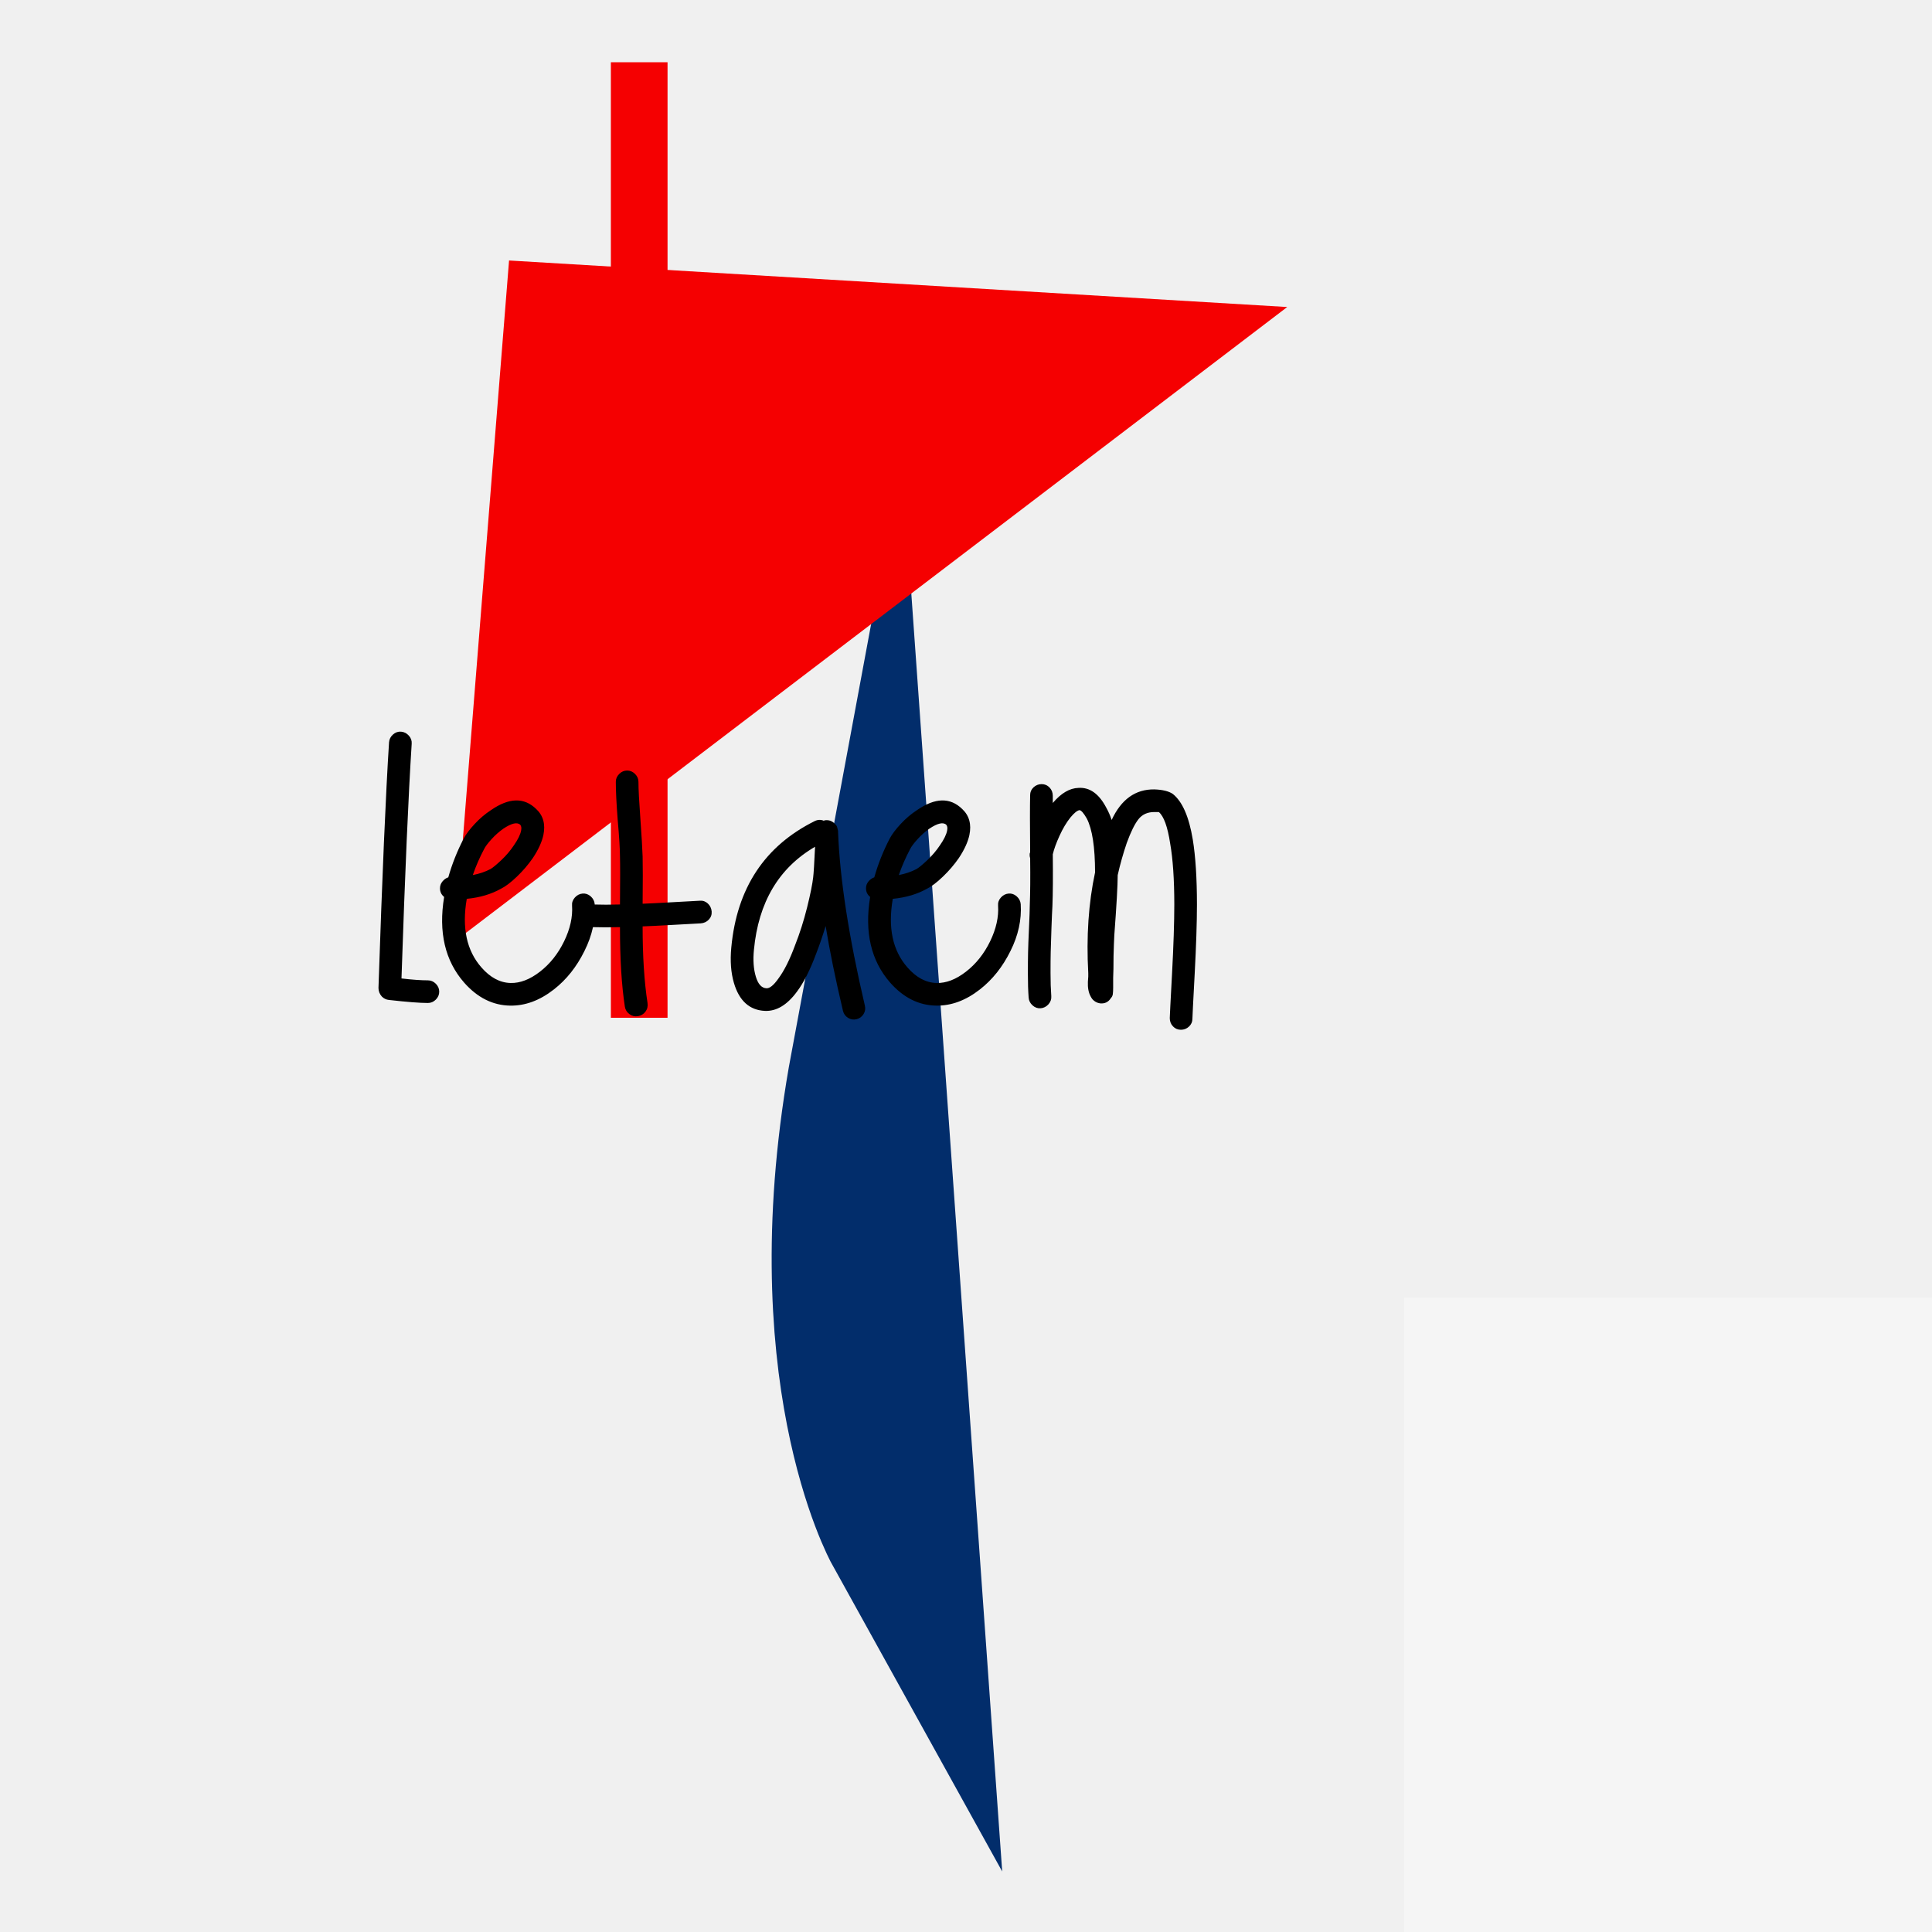
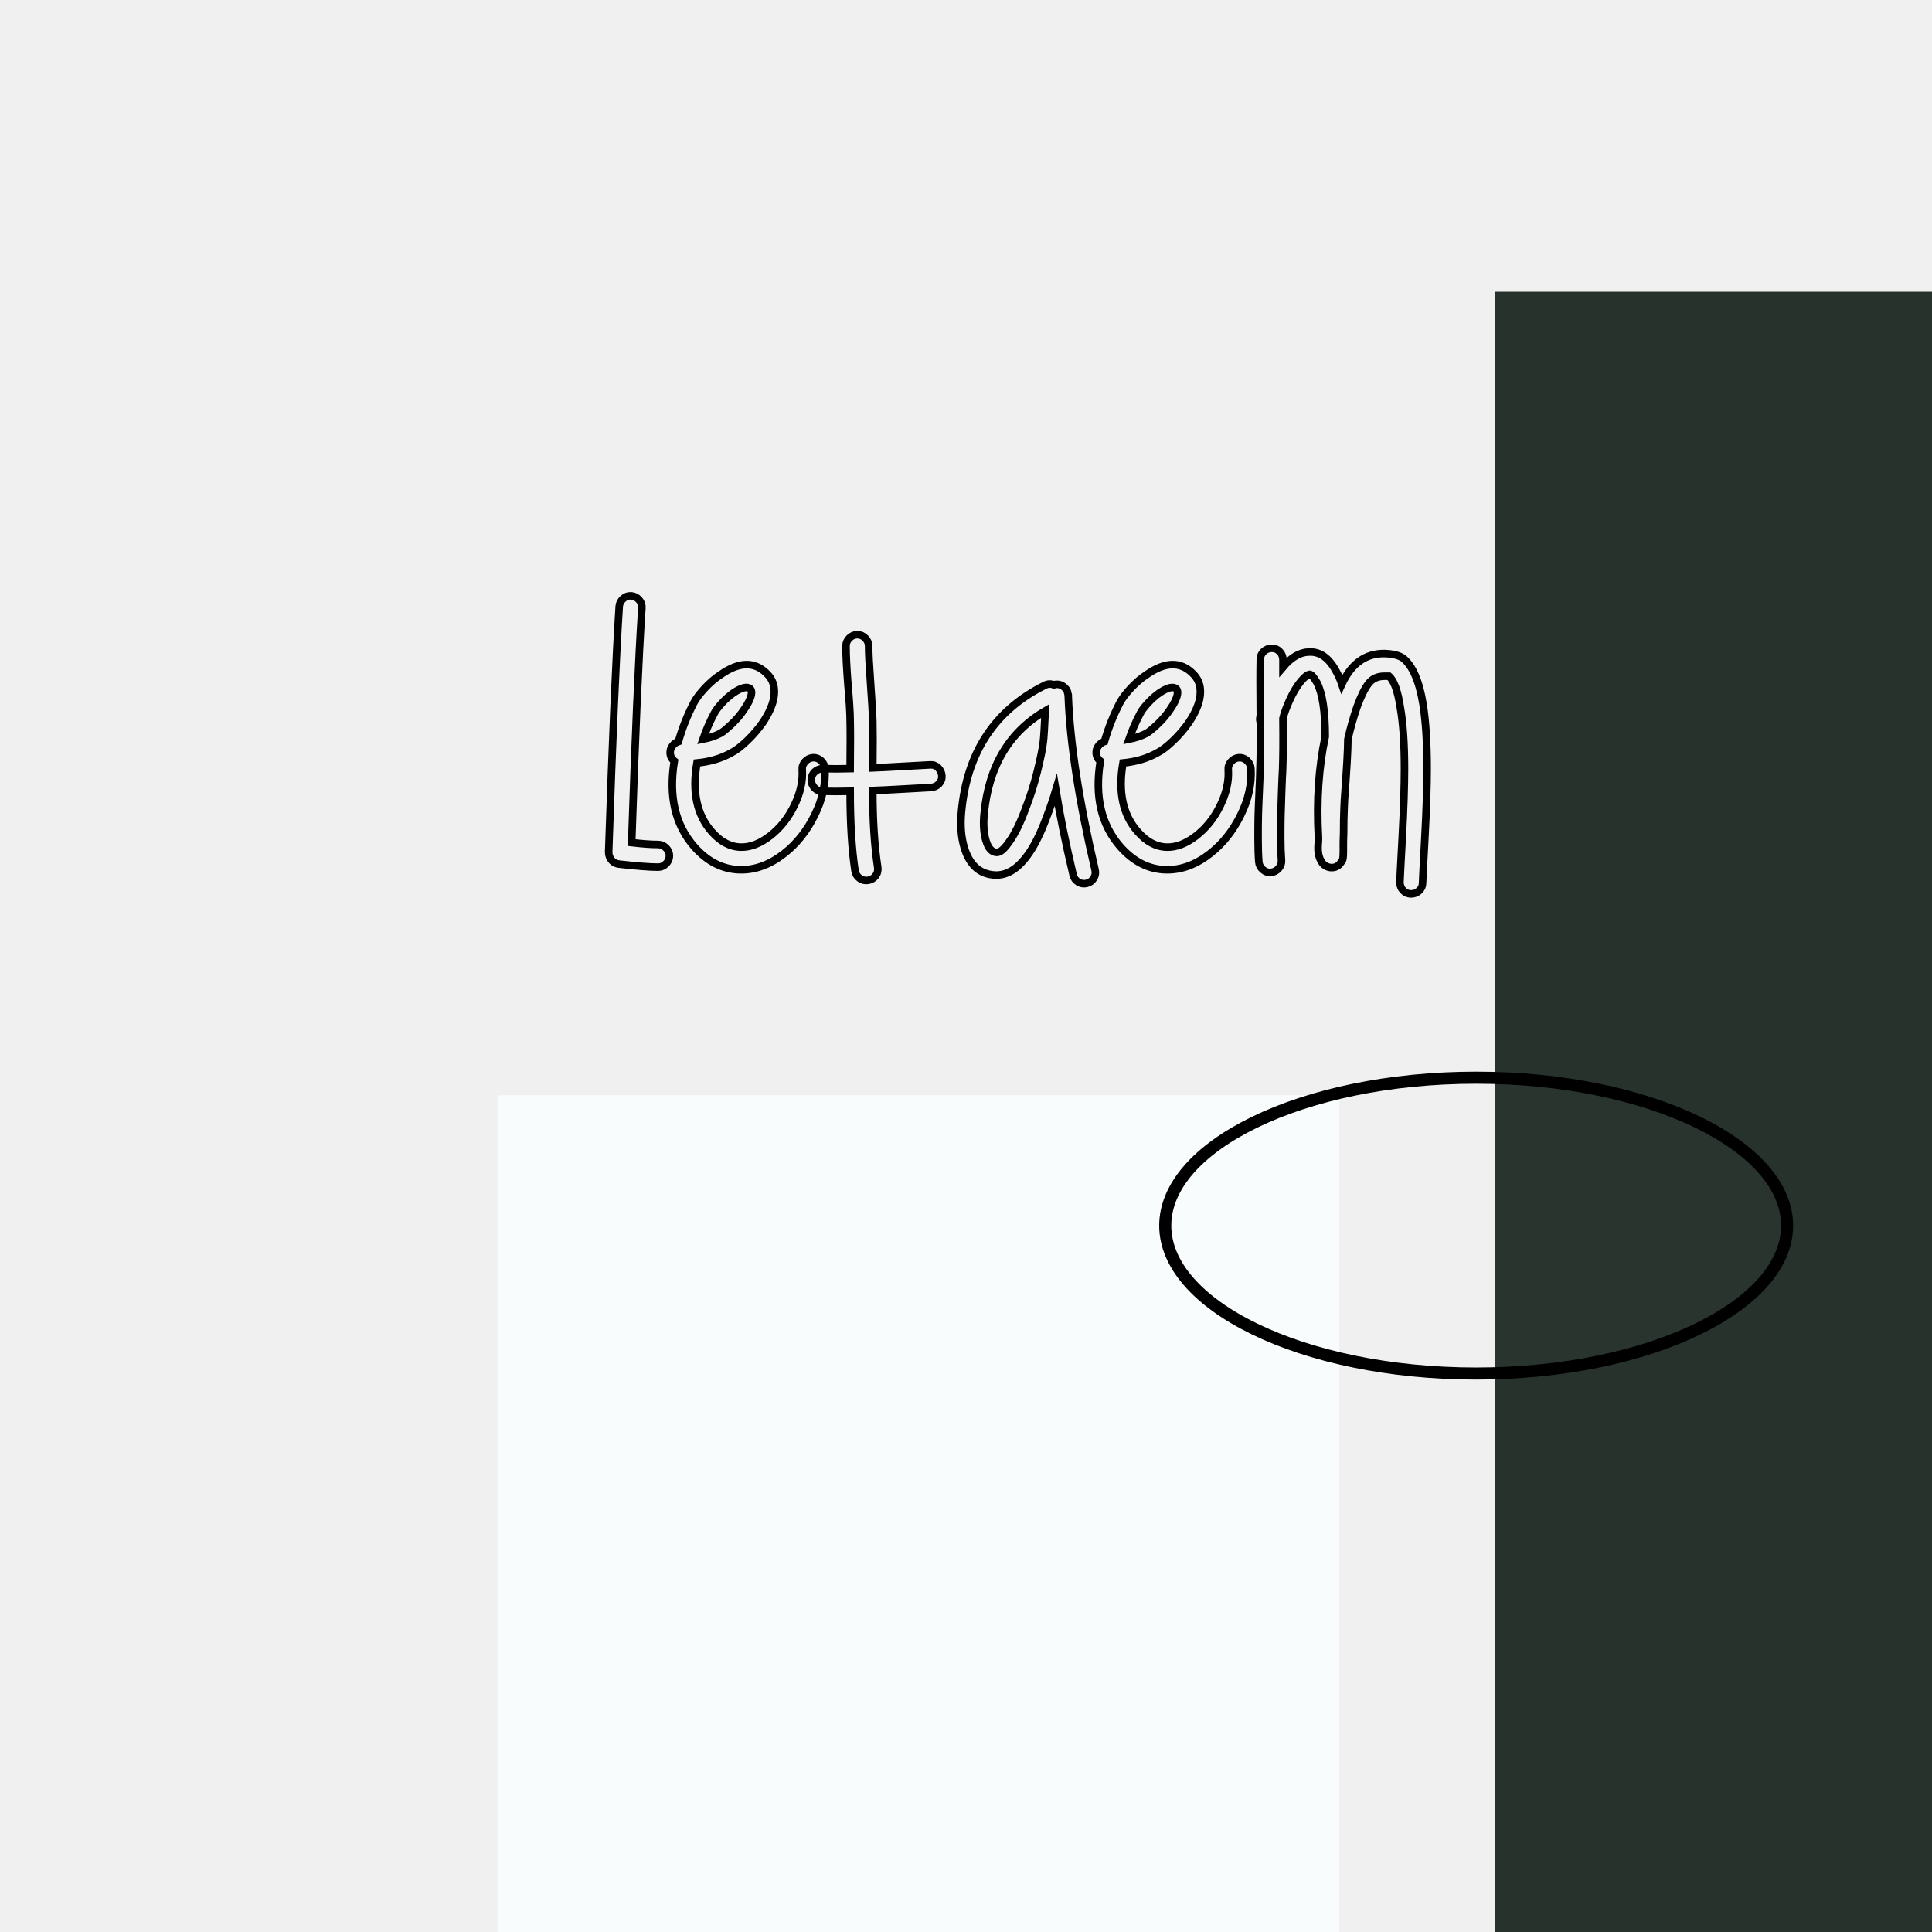
- <svg xmlns="http://www.w3.org/2000/svg" width="512pt" height="512pt" viewBox="0 0 512 512" version="1.1">
-   <g id="surface31">
-     <path style=" stroke:none;fill-rule:nonzero;fill:rgb(96.078%,0%,0.392%);fill-opacity:1;" d="M 176.906 16.496 L 161.887 16.496 L 161.887 269.719 L 176.906 269.719 Z M 176.906 16.496 " />
-     <path style=" stroke:none;fill-rule:nonzero;fill:rgb(96.078%,96.078%,96.078%);fill-opacity:1;" d="M 372.125 343.887 L 931.309 343.887 L 931.309 1080.059 L 372.125 1080.059 Z M 372.125 343.887 " />
-     <path style="fill:none;stroke-width:0.08;stroke-linecap:butt;stroke-linejoin:miter;stroke:rgb(0.784%,17.647%,41.961%);stroke-opacity:1;stroke-miterlimit:10;" d="M 0.466 0.791 C 0.466 0.791 0.42 0.708 0.449 0.552 Z M 0.466 0.791 " transform="matrix(512,0,0,512,0,0)" />
-     <path style=" stroke:none;fill-rule:nonzero;fill:rgb(96.078%,0%,0.392%);fill-opacity:1;" d="M 134.906 69.031 L 120.504 249.488 L 341.129 81.363 Z M 134.906 69.031 " />
-     <path style=" stroke:none;fill-rule:nonzero;fill:rgb(0%,0%,0%);fill-opacity:1;" d="M 101.199 264.102 C 100.598 263.438 100.297 262.672 100.301 261.801 C 101.297 232.004 102.23 210.305 103.102 196.699 C 103.164 195.902 103.512 195.219 104.148 194.652 C 104.781 194.086 105.5 193.836 106.301 193.902 C 107.098 193.969 107.781 194.316 108.348 194.949 C 108.914 195.582 109.164 196.301 109.102 197.102 C 108.23 210.703 107.328 231.438 106.398 259.301 C 109.262 259.637 111.598 259.801 113.398 259.801 C 114.199 259.801 114.898 260.102 115.5 260.703 C 116.098 261.305 116.398 262.004 116.398 262.801 C 116.398 263.602 116.098 264.305 115.5 264.902 C 114.898 265.504 114.199 265.801 113.398 265.801 C 111.266 265.801 107.832 265.535 103.102 265 C 102.363 264.934 101.73 264.633 101.199 264.102 Z M 125.301 231.898 C 127.031 231.566 128.598 231.035 130 230.301 C 130.664 229.902 131.629 229.102 132.898 227.902 C 134.164 226.703 135.266 225.402 136.199 224 C 137.266 222.469 137.898 221.172 138.102 220.102 C 138.23 219.438 138.164 218.938 137.898 218.602 C 137.098 217.805 135.598 218.137 133.398 219.602 C 132.266 220.402 131.215 221.336 130.25 222.402 C 129.281 223.469 128.633 224.336 128.301 225 C 127.098 227.27 126.098 229.566 125.301 231.898 Z M 118.801 232.5 C 119.797 228.969 121.164 225.535 122.898 222.199 C 123.5 221.07 124.465 219.785 125.801 218.352 C 127.129 216.918 128.562 215.703 130.102 214.699 C 134.898 211.371 138.898 211.27 142.102 214.398 C 143.961 216.137 144.594 218.438 144 221.301 C 143.594 223.172 142.66 225.203 141.199 227.398 C 139.996 229.133 138.598 230.77 137 232.301 C 135.398 233.84 134 234.906 132.801 235.5 C 130.199 236.969 127.164 237.867 123.699 238.199 C 122.363 245.867 123.664 251.934 127.602 256.398 C 129.934 259.066 132.5 260.434 135.301 260.5 C 137.832 260.57 140.434 259.57 143.102 257.5 C 145.766 255.434 147.898 252.75 149.5 249.449 C 151.098 246.152 151.797 243.004 151.602 240 C 151.531 239.203 151.781 238.484 152.348 237.852 C 152.914 237.219 153.598 236.871 154.398 236.801 C 155.199 236.738 155.914 236.988 156.551 237.551 C 157.18 238.121 157.531 238.805 157.602 239.602 C 157.863 243.738 156.961 247.871 154.898 252 C 152.828 256.203 150.129 259.602 146.801 262.199 C 143.062 265.133 139.195 266.562 135.199 266.5 C 130.598 266.43 126.531 264.398 123 260.398 C 117.93 254.602 116.164 247.035 117.699 237.699 C 116.965 237.102 116.598 236.336 116.602 235.398 C 116.598 234.734 116.816 234.137 117.25 233.602 C 117.68 233.07 118.195 232.703 118.801 232.5 Z M 157.098 239.699 C 159.367 239.77 161.766 239.77 164.301 239.699 C 164.363 233.367 164.363 229.133 164.301 227 C 164.297 225 164.098 221.77 163.699 217.301 C 163.363 212.973 163.195 209.605 163.199 207.199 C 163.195 206.402 163.496 205.703 164.098 205.102 C 164.699 204.504 165.398 204.203 166.199 204.199 C 166.996 204.203 167.695 204.504 168.297 205.102 C 168.895 205.703 169.195 206.402 169.199 207.199 C 169.195 209.07 169.363 212.305 169.699 216.902 C 170.031 221.504 170.23 224.867 170.301 227 C 170.363 229.402 170.363 233.57 170.301 239.5 C 172.098 239.434 174.695 239.301 178.098 239.102 C 181.496 238.902 183.965 238.77 185.5 238.699 C 186.297 238.637 186.996 238.887 187.598 239.453 C 188.195 240.02 188.527 240.719 188.598 241.551 C 188.66 242.387 188.41 243.105 187.848 243.703 C 187.277 244.305 186.562 244.637 185.699 244.699 C 184.297 244.77 181.848 244.902 178.348 245.102 C 174.848 245.301 172.164 245.434 170.301 245.5 C 170.297 253.371 170.73 260.137 171.598 265.801 C 171.73 266.668 171.547 267.434 171.051 268.102 C 170.547 268.766 169.879 269.164 169.051 269.301 C 168.215 269.43 167.465 269.246 166.801 268.75 C 166.129 268.246 165.73 267.598 165.598 266.801 C 164.73 261.133 164.297 254.102 164.301 245.699 C 161.695 245.77 159.23 245.77 156.898 245.699 C 156.102 245.703 155.418 245.402 154.852 244.801 C 154.285 244.199 154.004 243.484 154 242.648 C 154.004 241.82 154.305 241.121 154.902 240.551 C 155.504 239.988 156.234 239.703 157.098 239.699 Z M 216 224.398 C 206.395 230 200.996 239.102 199.801 251.699 C 199.531 254.438 199.695 256.805 200.297 258.801 C 200.895 260.805 201.828 261.836 203.098 261.898 C 203.961 261.969 205.031 261.105 206.301 259.301 C 207.832 257.238 209.297 254.305 210.699 250.5 C 211.961 247.305 213.027 243.953 213.898 240.449 C 214.762 236.953 215.297 234.305 215.5 232.5 C 215.633 231.438 215.797 228.734 216 224.398 Z M 218.801 245.398 C 218.062 247.867 217.23 250.301 216.301 252.699 C 214.695 257.035 212.996 260.402 211.199 262.801 C 208.598 266.332 205.762 268.031 202.699 267.898 C 198.629 267.699 195.898 265.234 194.5 260.5 C 193.699 257.77 193.465 254.637 193.801 251.102 C 195.266 235.371 202.633 224.203 215.898 217.602 C 216.695 217.203 217.496 217.172 218.301 217.5 C 218.363 217.504 218.43 217.469 218.5 217.398 C 219.699 217.203 220.699 217.605 221.5 218.602 C 221.699 218.805 221.832 219.07 221.898 219.398 L 222.098 220.199 L 222.098 220.5 C 222.566 232.906 224.934 248.234 229.199 266.5 C 229.398 267.297 229.281 268.047 228.848 268.75 C 228.414 269.445 227.797 269.895 227 270.098 C 226.199 270.293 225.449 270.18 224.75 269.75 C 224.047 269.316 223.598 268.699 223.398 267.898 C 221.398 259.434 219.863 251.934 218.801 245.398 Z M 238.199 231.898 C 239.93 231.566 241.496 231.035 242.898 230.301 C 243.562 229.902 244.527 229.102 245.797 227.902 C 247.062 226.703 248.164 225.402 249.098 224 C 250.164 222.469 250.797 221.172 251 220.102 C 251.129 219.438 251.062 218.938 250.797 218.602 C 249.996 217.805 248.496 218.137 246.297 219.602 C 245.164 220.402 244.113 221.336 243.148 222.402 C 242.18 223.469 241.531 224.336 241.199 225 C 239.996 227.27 238.996 229.566 238.199 231.898 Z M 231.699 232.5 C 232.695 228.969 234.062 225.535 235.797 222.199 C 236.398 221.07 237.363 219.785 238.699 218.352 C 240.027 216.918 241.461 215.703 243 214.699 C 247.797 211.371 251.797 211.27 255 214.398 C 256.859 216.137 257.492 218.438 256.898 221.301 C 256.492 223.172 255.559 225.203 254.098 227.398 C 252.895 229.133 251.496 230.77 249.898 232.301 C 248.297 233.84 246.898 234.906 245.699 235.5 C 243.098 236.969 240.062 237.867 236.598 238.199 C 235.262 245.867 236.562 251.934 240.5 256.398 C 242.832 259.066 245.398 260.434 248.199 260.5 C 250.73 260.57 253.332 259.57 256 257.5 C 258.664 255.434 260.797 252.75 262.398 249.449 C 263.996 246.152 264.695 243.004 264.5 240 C 264.43 239.203 264.68 238.484 265.246 237.852 C 265.812 237.219 266.496 236.871 267.297 236.801 C 268.098 236.738 268.812 236.988 269.449 237.551 C 270.078 238.121 270.43 238.805 270.5 239.602 C 270.762 243.738 269.859 247.871 267.797 252 C 265.727 256.203 263.027 259.602 259.699 262.199 C 255.961 265.133 252.094 266.562 248.098 266.5 C 243.496 266.43 239.43 264.398 235.898 260.398 C 230.828 254.602 229.062 247.035 230.598 237.699 C 229.863 237.102 229.496 236.336 229.5 235.398 C 229.496 234.734 229.715 234.137 230.148 233.602 C 230.578 233.07 231.094 232.703 231.699 232.5 Z M 307.102 215.199 L 305.902 215.199 C 304.102 215.199 302.703 215.836 301.703 217.102 C 300.703 218.371 299.668 220.469 298.602 223.398 C 297.668 226.137 296.867 228.969 296.203 231.898 C 296.199 234.566 295.898 239.902 295.301 247.898 C 295.23 249.172 295.164 250.973 295.102 253.301 C 295.098 255.973 295.066 257.906 295 259.102 L 295 261.699 C 295 262.434 294.965 263.035 294.902 263.5 C 294.832 263.902 294.668 264.234 294.402 264.5 C 293.734 265.566 292.766 266.035 291.5 265.898 C 290.699 265.77 290.031 265.402 289.5 264.801 C 289.297 264.535 289.133 264.27 289 264 C 288.469 263.004 288.234 261.734 288.301 260.199 C 288.297 260.137 288.332 259.672 288.402 258.801 L 288.402 257.898 C 287.867 248.234 288.465 239.336 290.203 231.199 C 290.199 224.473 289.465 219.703 288 216.898 C 287.195 215.5 286.562 214.77 286.102 214.699 C 285.5 214.77 284.703 215.402 283.703 216.602 C 282.633 217.938 281.664 219.555 280.801 221.453 C 279.93 223.355 279.328 225.004 279 226.398 C 279.062 232.203 279.031 236.77 278.902 240.102 C 278.832 241.234 278.746 243.168 278.648 245.902 C 278.547 248.637 278.48 250.754 278.449 252.25 C 278.414 253.754 278.398 255.621 278.402 257.852 C 278.398 260.086 278.465 262.137 278.602 264 C 278.664 264.805 278.414 265.516 277.852 266.148 C 277.281 266.781 276.598 267.133 275.801 267.199 C 274.996 267.266 274.281 267.016 273.652 266.449 C 273.016 265.883 272.664 265.203 272.602 264.398 C 272.465 262.539 272.398 260.438 272.402 258.102 C 272.398 255.77 272.414 253.871 272.449 252.402 C 272.48 250.938 272.566 248.738 272.699 245.801 C 272.832 242.871 272.898 240.902 272.902 239.898 C 273.031 236.703 273.062 232.535 273 227.398 C 272.863 227 272.832 226.57 272.902 226.102 C 272.965 226.039 272.996 225.938 273 225.801 C 272.93 218.734 272.93 213.699 273 210.699 C 272.996 209.902 273.297 209.223 273.898 208.652 C 274.496 208.09 275.215 207.805 276.051 207.801 C 276.883 207.805 277.582 208.105 278.148 208.703 C 278.715 209.305 278.996 210.035 279 210.898 L 279 212.801 C 281.195 210.203 283.465 208.867 285.801 208.801 C 288.801 208.602 291.266 210.371 293.203 214.102 C 293.73 215.039 294.199 216.105 294.602 217.301 C 297.133 211.84 300.898 209.137 305.902 209.199 C 308.102 209.27 309.734 209.672 310.801 210.398 C 313.332 212.402 315.098 216.434 316.102 222.5 C 316.832 226.969 317.199 232.703 317.203 239.699 C 317.199 244.5 317 250.633 316.602 258.102 C 316.199 265.566 316 269.531 316 270 C 316 270.797 315.699 271.48 315.102 272.047 C 314.5 272.613 313.785 272.895 312.953 272.898 C 312.117 272.895 311.414 272.598 310.852 272 C 310.281 271.398 310 270.664 310 269.801 C 310 269.398 310.199 265.484 310.602 258.051 C 311 250.617 311.199 244.5 311.203 239.699 C 311.199 233.035 310.832 227.637 310.102 223.5 C 309.43 219.102 308.43 216.332 307.102 215.199 Z M 317.199 266 " />
+ <svg xmlns="http://www.w3.org/2000/svg" version="1.1" width="640.0" height="640.0">
+   <defs />
+   <g id="id0:id0" transform="matrix(1.25,0,0,1.25,0.0,0.0)">
+     <g id="id0:surface31">
+       <path style=" stroke:none;fill-rule:nonzero;fill:rgb(97.255%,98.824%,98.824%);fill-opacity:1;" d="M 131.832 290.262 L 354.93 290.262 L 354.93 792.02 L 131.832 792.02 Z M 131.832 290.262 " />
+       <path style=" stroke:none;fill-rule:nonzero;fill:rgb(15.294%,19.608%,17.647%);fill-opacity:1;" d="M 396.23 77.316 L 536.883 77.316 L 536.883 523.496 L 396.23 523.496 Z M 396.23 77.316 " />
+       <path style="fill:none;stroke-width:2;stroke-linecap:butt;stroke-linejoin:miter;stroke:rgb(0%,0%,0%);stroke-opacity:1;stroke-miterlimit:10;" d="M 162.199 228.102 C 161.598 227.438 161.297 226.672 161.301 225.801 C 162.297 196.004 163.23 174.305 164.102 160.699 C 164.164 159.902 164.512 159.219 165.148 158.652 C 165.781 158.086 166.5 157.836 167.301 157.902 C 168.098 157.969 168.781 158.316 169.348 158.949 C 169.914 159.582 170.164 160.301 170.102 161.102 C 169.23 174.703 168.328 195.438 167.398 223.301 C 170.262 223.637 172.598 223.801 174.398 223.801 C 175.199 223.801 175.898 224.102 176.5 224.703 C 177.098 225.305 177.398 226.004 177.398 226.801 C 177.398 227.602 177.098 228.305 176.5 228.902 C 175.898 229.504 175.199 229.801 174.398 229.801 C 172.266 229.801 168.832 229.535 164.102 229 C 163.363 228.934 162.73 228.633 162.199 228.102 Z M 186.301 195.898 C 188.031 195.566 189.598 195.035 191 194.301 C 191.664 193.902 192.629 193.102 193.898 191.902 C 195.164 190.703 196.266 189.402 197.199 188 C 198.266 186.469 198.898 185.172 199.102 184.102 C 199.23 183.438 199.164 182.938 198.898 182.602 C 198.098 181.805 196.598 182.137 194.398 183.602 C 193.266 184.402 192.215 185.336 191.25 186.402 C 190.281 187.469 189.633 188.336 189.301 189 C 188.098 191.27 187.098 193.566 186.301 195.898 Z M 179.801 196.5 C 180.797 192.969 182.164 189.535 183.898 186.199 C 184.5 185.07 185.465 183.785 186.801 182.352 C 188.129 180.918 189.562 179.703 191.102 178.699 C 195.898 175.371 199.898 175.27 203.102 178.398 C 204.961 180.137 205.594 182.438 205 185.301 C 204.594 187.172 203.66 189.203 202.199 191.398 C 200.996 193.133 199.598 194.77 198 196.301 C 196.398 197.84 195 198.906 193.801 199.5 C 191.199 200.969 188.164 201.867 184.699 202.199 C 183.363 209.867 184.664 215.934 188.602 220.398 C 190.934 223.066 193.5 224.434 196.301 224.5 C 198.832 224.57 201.434 223.57 204.102 221.5 C 206.766 219.434 208.898 216.75 210.5 213.449 C 212.098 210.152 212.797 207.004 212.602 204 C 212.531 203.203 212.781 202.484 213.348 201.852 C 213.914 201.219 214.598 200.871 215.398 200.801 C 216.199 200.738 216.914 200.988 217.551 201.551 C 218.18 202.121 218.531 202.805 218.602 203.602 C 218.863 207.738 217.961 211.871 215.898 216 C 213.828 220.203 211.129 223.602 207.801 226.199 C 204.062 229.133 200.195 230.562 196.199 230.5 C 191.598 230.43 187.531 228.398 184 224.398 C 178.93 218.602 177.164 211.035 178.699 201.699 C 177.965 201.102 177.598 200.336 177.602 199.398 C 177.598 198.734 177.816 198.137 178.25 197.602 C 178.68 197.07 179.195 196.703 179.801 196.5 Z M 218.098 203.699 C 220.367 203.77 222.766 203.77 225.301 203.699 C 225.363 197.367 225.363 193.133 225.301 191 C 225.297 189 225.098 185.77 224.699 181.301 C 224.363 176.973 224.195 173.605 224.199 171.199 C 224.195 170.402 224.496 169.703 225.098 169.102 C 225.699 168.504 226.398 168.203 227.199 168.199 C 227.996 168.203 228.695 168.504 229.297 169.102 C 229.895 169.703 230.195 170.402 230.199 171.199 C 230.195 173.07 230.363 176.305 230.699 180.902 C 231.031 185.504 231.23 188.867 231.301 191 C 231.363 193.402 231.363 197.57 231.301 203.5 C 233.098 203.434 235.695 203.301 239.098 203.102 C 242.496 202.902 244.965 202.77 246.5 202.699 C 247.297 202.637 247.996 202.887 248.598 203.453 C 249.195 204.02 249.527 204.719 249.598 205.551 C 249.66 206.387 249.41 207.105 248.848 207.703 C 248.277 208.305 247.562 208.637 246.699 208.699 C 245.297 208.77 242.848 208.902 239.348 209.102 C 235.848 209.301 233.164 209.434 231.301 209.5 C 231.297 217.371 231.73 224.137 232.598 229.801 C 232.73 230.668 232.547 231.434 232.051 232.102 C 231.547 232.766 230.879 233.164 230.051 233.301 C 229.215 233.43 228.465 233.246 227.801 232.75 C 227.129 232.246 226.73 231.598 226.598 230.801 C 225.73 225.133 225.297 218.102 225.301 209.699 C 222.695 209.77 220.23 209.77 217.898 209.699 C 217.102 209.703 216.418 209.402 215.852 208.801 C 215.285 208.199 215.004 207.484 215 206.648 C 215.004 205.82 215.305 205.121 215.902 204.551 C 216.504 203.988 217.234 203.703 218.098 203.699 Z M 277 188.398 C 267.395 194 261.996 203.102 260.801 215.699 C 260.531 218.438 260.695 220.805 261.297 222.801 C 261.895 224.805 262.828 225.836 264.098 225.898 C 264.961 225.969 266.031 225.105 267.301 223.301 C 268.832 221.238 270.297 218.305 271.699 214.5 C 272.961 211.305 274.027 207.953 274.898 204.449 C 275.762 200.953 276.297 198.305 276.5 196.5 C 276.633 195.438 276.797 192.734 277 188.398 Z M 279.801 209.398 C 279.062 211.867 278.23 214.301 277.301 216.699 C 275.695 221.035 273.996 224.402 272.199 226.801 C 269.598 230.332 266.762 232.031 263.699 231.898 C 259.629 231.699 256.898 229.234 255.5 224.5 C 254.699 221.77 254.465 218.637 254.801 215.102 C 256.266 199.371 263.633 188.203 276.898 181.602 C 277.695 181.203 278.496 181.172 279.301 181.5 C 279.363 181.504 279.43 181.469 279.5 181.398 C 280.699 181.203 281.699 181.605 282.5 182.602 C 282.699 182.805 282.832 183.07 282.898 183.398 L 283.098 184.199 L 283.098 184.5 C 283.566 196.906 285.934 212.234 290.199 230.5 C 290.398 231.297 290.281 232.047 289.848 232.75 C 289.414 233.445 288.797 233.895 288 234.098 C 287.199 234.293 286.449 234.18 285.75 233.75 C 285.047 233.316 284.598 232.699 284.398 231.898 C 282.398 223.434 280.863 215.934 279.801 209.398 Z M 299.199 195.898 C 300.93 195.566 302.496 195.035 303.898 194.301 C 304.562 193.902 305.527 193.102 306.797 191.902 C 308.062 190.703 309.164 189.402 310.098 188 C 311.164 186.469 311.797 185.172 312 184.102 C 312.129 183.438 312.062 182.938 311.797 182.602 C 310.996 181.805 309.496 182.137 307.297 183.602 C 306.164 184.402 305.113 185.336 304.148 186.402 C 303.18 187.469 302.531 188.336 302.199 189 C 300.996 191.27 299.996 193.566 299.199 195.898 Z M 292.699 196.5 C 293.695 192.969 295.062 189.535 296.797 186.199 C 297.398 185.07 298.363 183.785 299.699 182.352 C 301.027 180.918 302.461 179.703 304 178.699 C 308.797 175.371 312.797 175.27 316 178.398 C 317.859 180.137 318.492 182.438 317.898 185.301 C 317.492 187.172 316.559 189.203 315.098 191.398 C 313.895 193.133 312.496 194.77 310.898 196.301 C 309.297 197.84 307.898 198.906 306.699 199.5 C 304.098 200.969 301.062 201.867 297.598 202.199 C 296.262 209.867 297.562 215.934 301.5 220.398 C 303.832 223.066 306.398 224.434 309.199 224.5 C 311.73 224.57 314.332 223.57 317 221.5 C 319.664 219.434 321.797 216.75 323.398 213.449 C 324.996 210.152 325.695 207.004 325.5 204 C 325.43 203.203 325.68 202.484 326.246 201.852 C 326.812 201.219 327.496 200.871 328.297 200.801 C 329.098 200.738 329.812 200.988 330.449 201.551 C 331.078 202.121 331.43 202.805 331.5 203.602 C 331.762 207.738 330.859 211.871 328.797 216 C 326.727 220.203 324.027 223.602 320.699 226.199 C 316.961 229.133 313.094 230.562 309.098 230.5 C 304.496 230.43 300.43 228.398 296.898 224.398 C 291.828 218.602 290.062 211.035 291.598 201.699 C 290.863 201.102 290.496 200.336 290.5 199.398 C 290.496 198.734 290.715 198.137 291.148 197.602 C 291.578 197.07 292.094 196.703 292.699 196.5 Z M 368.102 179.199 L 366.902 179.199 C 365.102 179.199 363.703 179.836 362.703 181.102 C 361.703 182.371 360.668 184.469 359.602 187.398 C 358.668 190.137 357.867 192.969 357.203 195.898 C 357.199 198.566 356.898 203.902 356.301 211.898 C 356.23 213.172 356.164 214.973 356.102 217.301 C 356.098 219.973 356.066 221.906 356 223.102 L 356 225.699 C 356 226.434 355.965 227.035 355.902 227.5 C 355.832 227.902 355.668 228.234 355.402 228.5 C 354.734 229.566 353.766 230.035 352.5 229.898 C 351.699 229.77 351.031 229.402 350.5 228.801 C 350.297 228.535 350.133 228.27 350 228 C 349.469 227.004 349.234 225.734 349.301 224.199 C 349.297 224.137 349.332 223.672 349.402 222.801 L 349.402 221.898 C 348.867 212.234 349.465 203.336 351.203 195.199 C 351.199 188.473 350.465 183.703 349 180.898 C 348.195 179.5 347.562 178.77 347.102 178.699 C 346.5 178.77 345.703 179.402 344.703 180.602 C 343.633 181.938 342.664 183.555 341.801 185.453 C 340.93 187.355 340.328 189.004 340 190.398 C 340.062 196.203 340.031 200.77 339.902 204.102 C 339.832 205.234 339.746 207.168 339.648 209.902 C 339.547 212.637 339.48 214.754 339.449 216.25 C 339.414 217.754 339.398 219.621 339.402 221.852 C 339.398 224.086 339.465 226.137 339.602 228 C 339.664 228.805 339.414 229.516 338.852 230.148 C 338.281 230.781 337.598 231.133 336.801 231.199 C 335.996 231.266 335.281 231.016 334.652 230.449 C 334.016 229.883 333.664 229.203 333.602 228.398 C 333.465 226.539 333.398 224.438 333.402 222.102 C 333.398 219.77 333.414 217.871 333.449 216.402 C 333.48 214.938 333.566 212.738 333.699 209.801 C 333.832 206.871 333.898 204.902 333.902 203.898 C 334.031 200.703 334.062 196.535 334 191.398 C 333.863 191 333.832 190.57 333.902 190.102 C 333.965 190.039 333.996 189.938 334 189.801 C 333.93 182.734 333.93 177.699 334 174.699 C 333.996 173.902 334.297 173.223 334.898 172.652 C 335.496 172.09 336.215 171.805 337.051 171.801 C 337.883 171.805 338.582 172.105 339.148 172.703 C 339.715 173.305 339.996 174.035 340 174.898 L 340 176.801 C 342.195 174.203 344.465 172.867 346.801 172.801 C 349.801 172.602 352.266 174.371 354.203 178.102 C 354.73 179.039 355.199 180.105 355.602 181.301 C 358.133 175.84 361.898 173.137 366.902 173.199 C 369.102 173.27 370.734 173.672 371.801 174.398 C 374.332 176.402 376.098 180.434 377.102 186.5 C 377.832 190.969 378.199 196.703 378.203 203.699 C 378.199 208.5 378 214.633 377.602 222.102 C 377.199 229.566 377 233.531 377 234 C 377 234.797 376.699 235.48 376.102 236.047 C 375.5 236.613 374.785 236.895 373.953 236.898 C 373.117 236.895 372.414 236.598 371.852 236 C 371.281 235.398 371 234.664 371 233.801 C 371 233.398 371.199 229.484 371.602 222.051 C 372 214.617 372.199 208.5 372.203 203.699 C 372.199 197.035 371.832 191.637 371.102 187.5 C 370.43 183.102 369.43 180.332 368.102 179.199 Z M 378.199 230 " />
+     </g>
+   </g>
+   <g id="id1:id1" transform="matrix(1.0,0,0,1.0,128.0,64.0)">
+     <path d="M464 342C464 354.887 453.183 367.127 434.372 376.263C415.698 385.334 389.76 391 361 391C332.24 391 306.302 385.334 287.628 376.263C268.817 367.127 258 354.887 258 342C258 329.113 268.817 316.873 287.628 307.737C306.302 298.666 332.24 293 361 293C389.76 293 415.698 298.666 434.372 307.737C453.183 316.873 464 329.113 464 342Z" fill="white" fill-opacity="0.01" stroke="black" stroke-width="4" />
  </g>
</svg>
